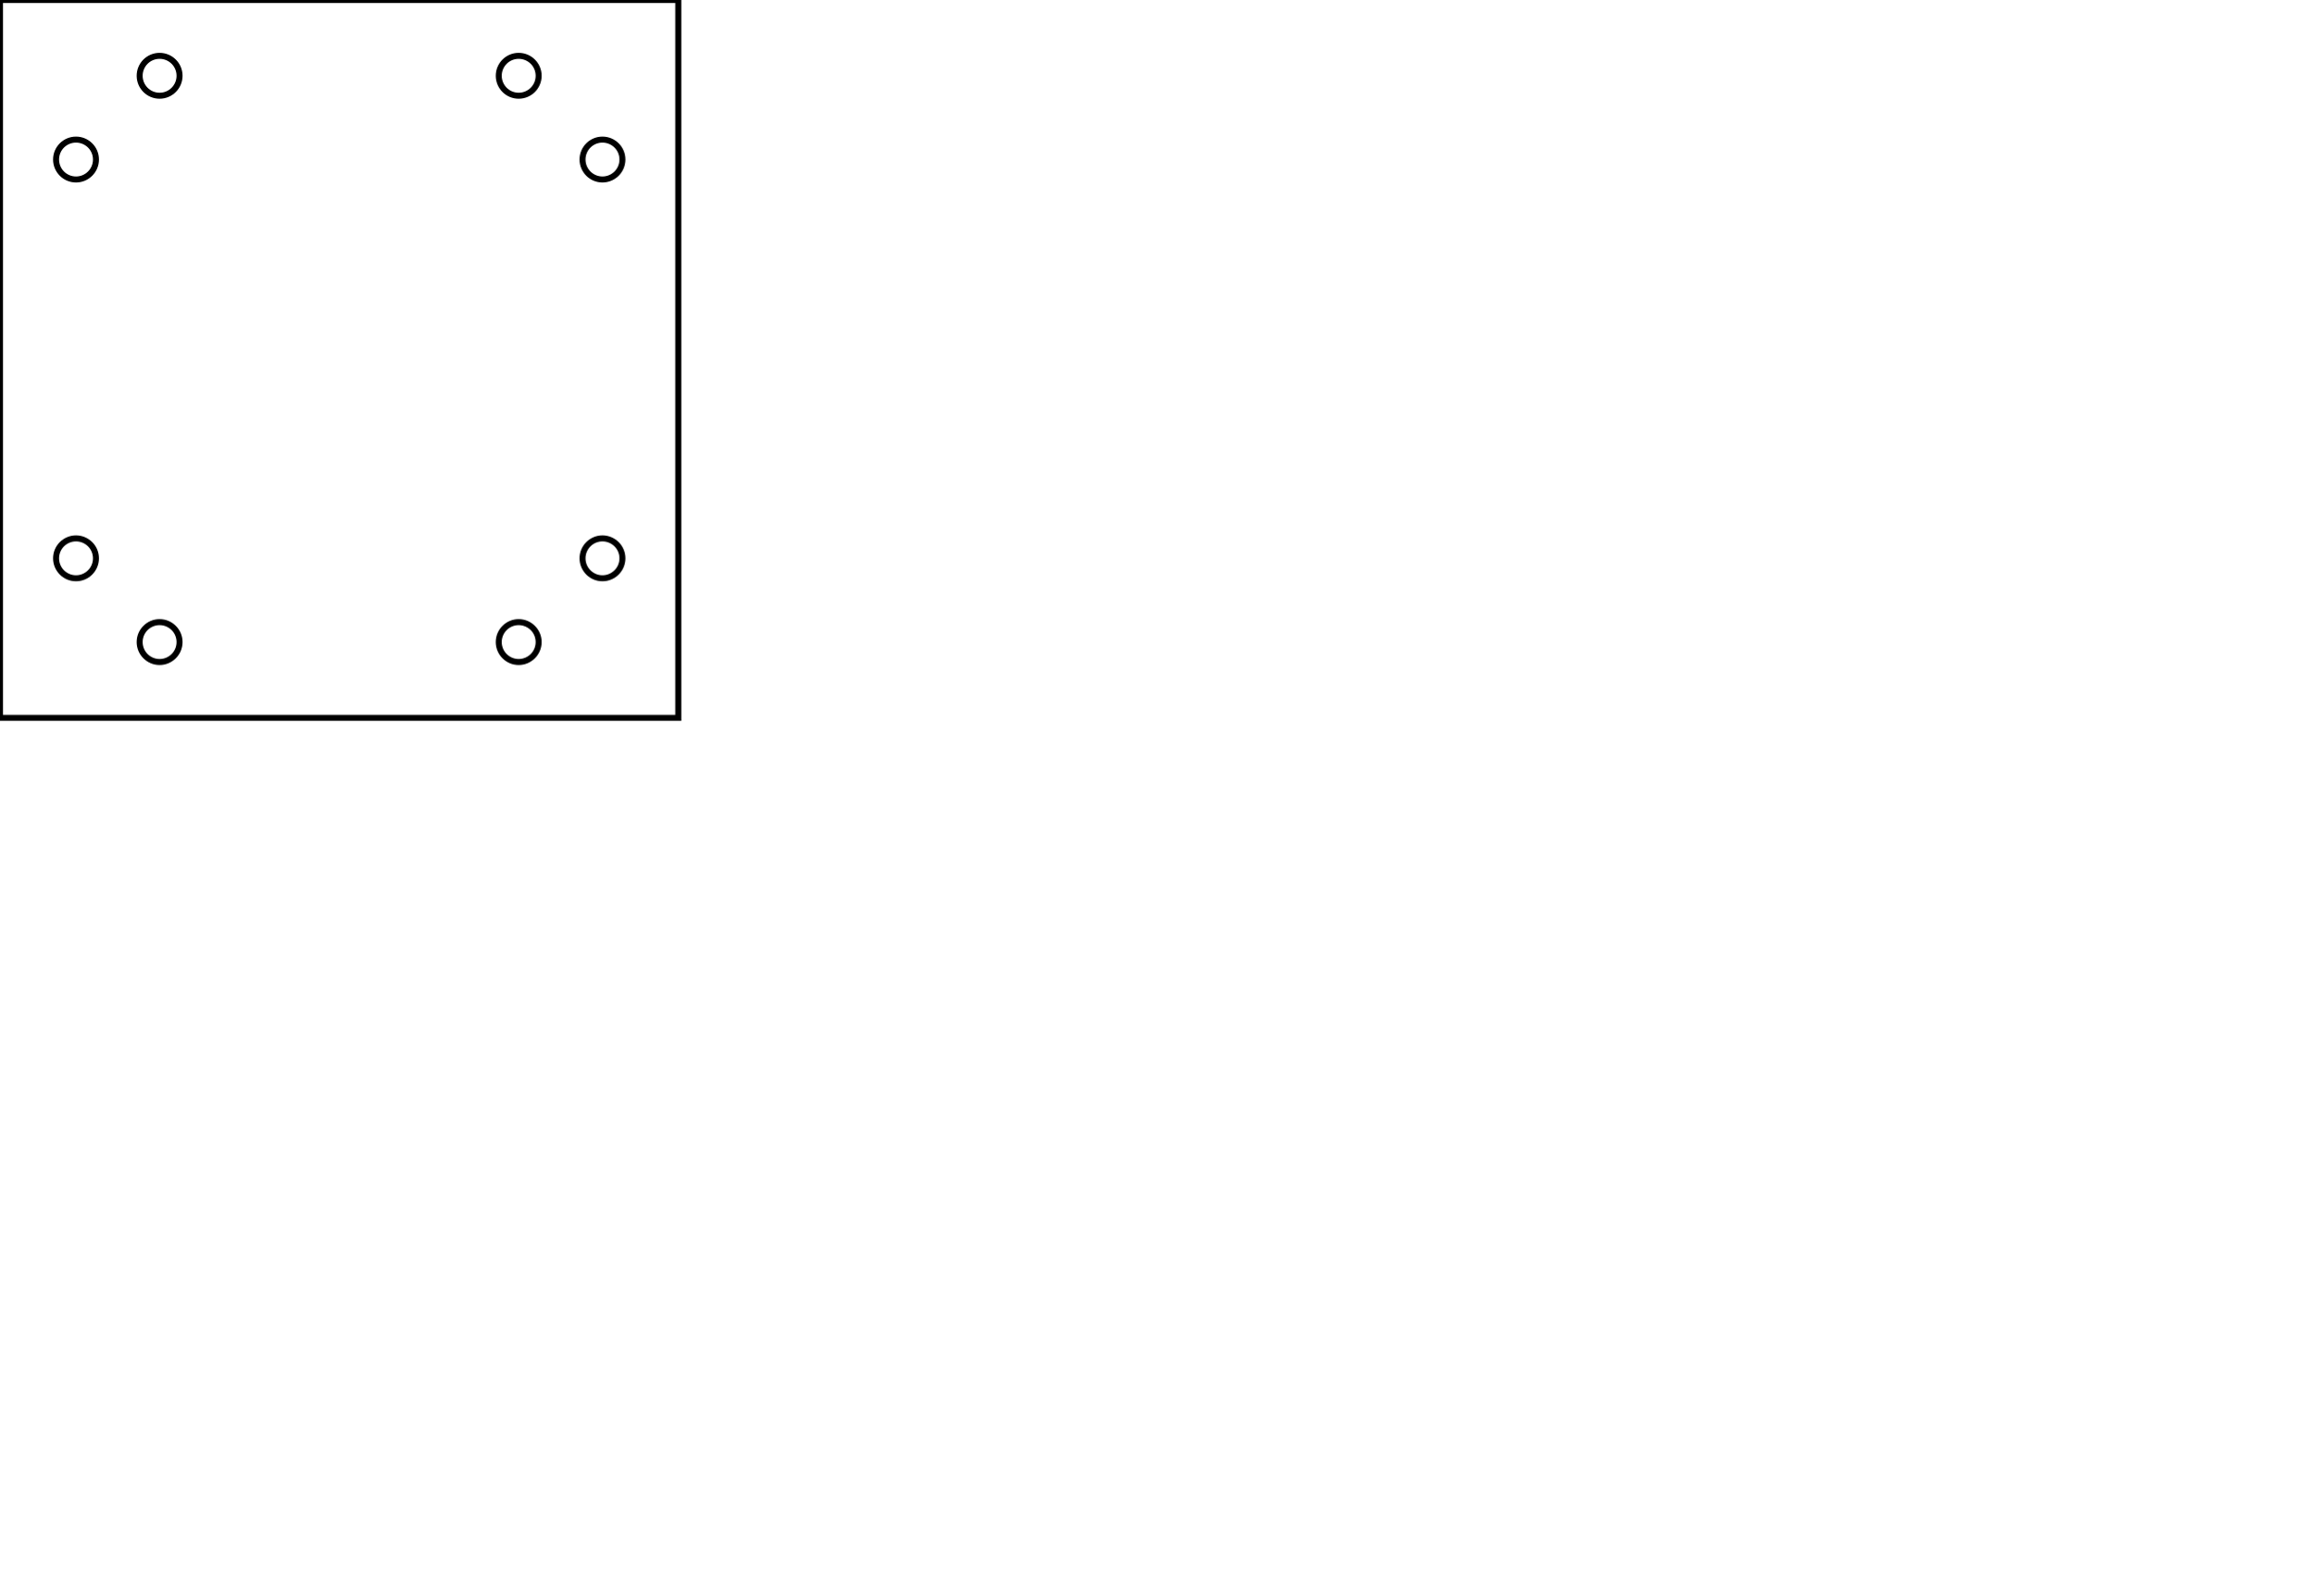
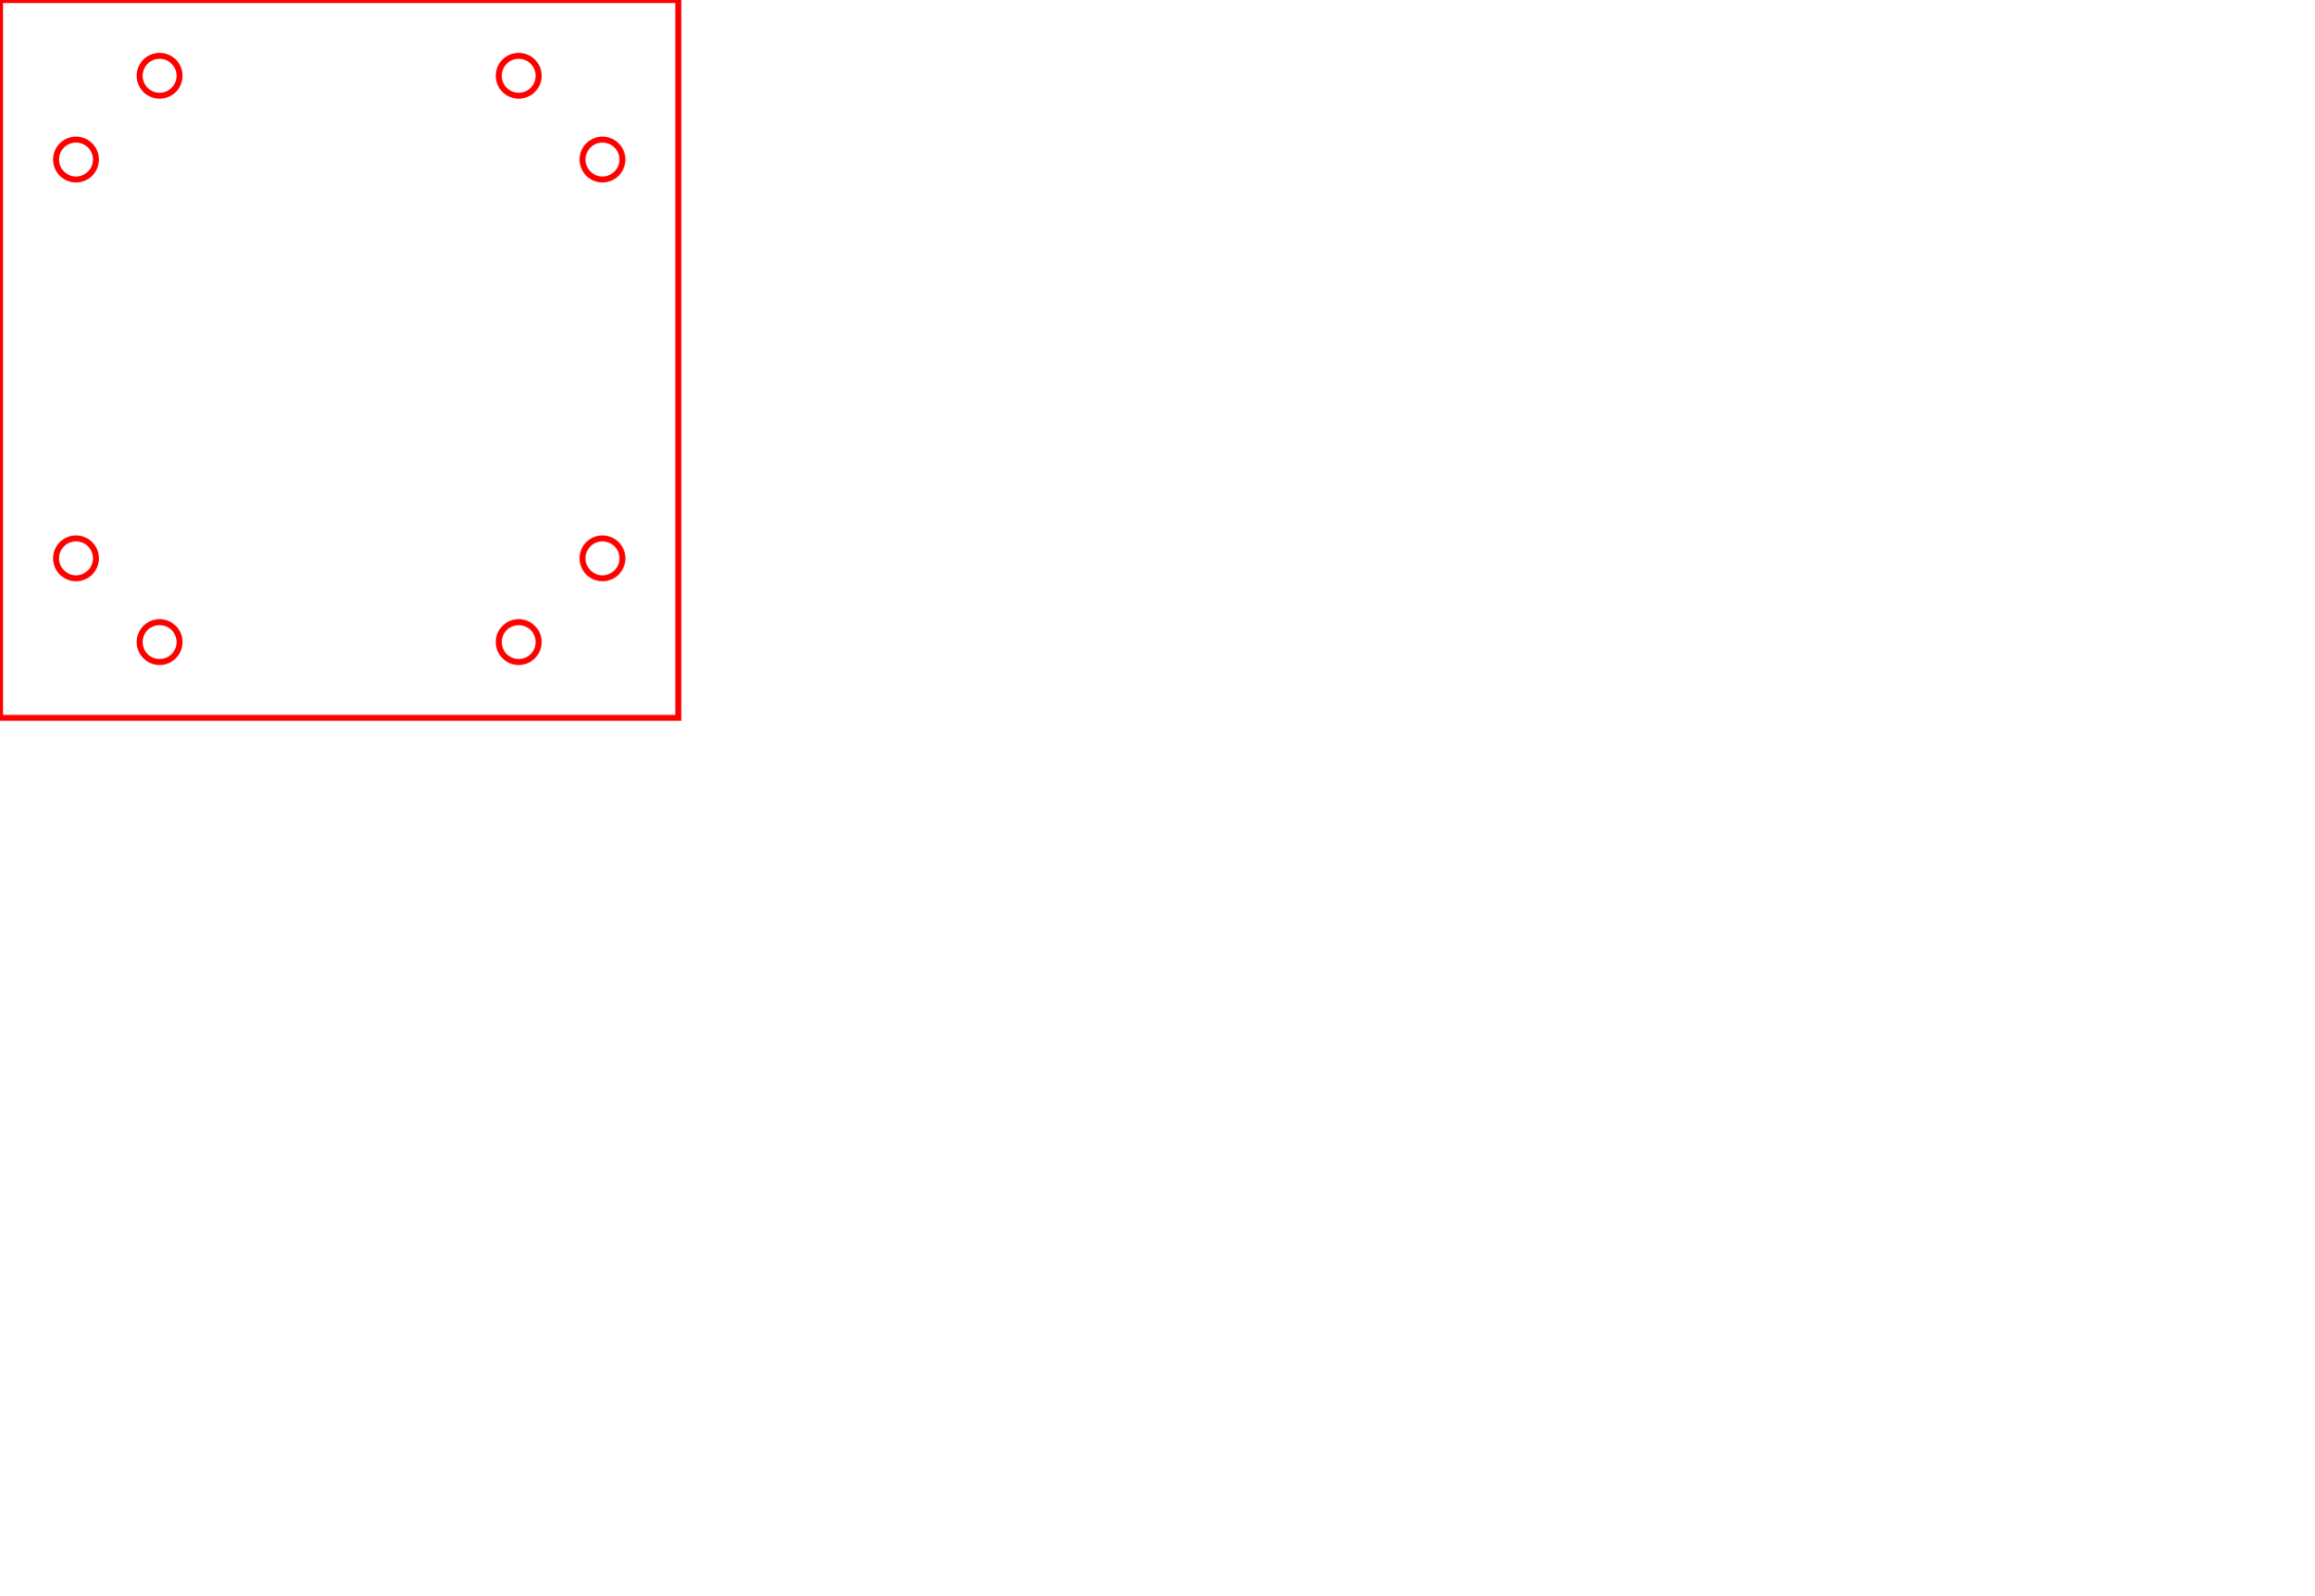
<svg xmlns="http://www.w3.org/2000/svg" width="580" height="400">
  <g>
    <rect x="-1" y="-1" width="582" height="402" id="canvas_background" fill="#fff" />
    <g id="canvasGrid" display="none">
      <rect id="svg_10" width="100%" height="100%" x="0" y="0" stroke-width="0" fill="url(#gridpattern)" />
    </g>
  </g>
  <g>
-     <rect fill="#fff" stroke="#000" stroke-width="1.5" width="170" height="180" id="svg_1" />
-     <ellipse fill="#fff" stroke-width="1.5" stroke-opacity="null" fill-opacity="null" cx="40" cy="161" id="svg_2" rx="5" ry="5" stroke="#000" />
-     <ellipse fill="#fff" stroke="#000" stroke-width="1.5" stroke-opacity="null" fill-opacity="null" cx="151" cy="40" id="svg_3" rx="5" ry="5" />
-     <ellipse fill="#fff" stroke="#000" stroke-width="1.5" stroke-opacity="null" fill-opacity="null" cx="19.05" cy="40" id="svg_4" rx="5" ry="5" />
-     <ellipse fill="#fff" stroke="#000" stroke-width="1.5" stroke-opacity="null" fill-opacity="null" cx="40" cy="19" id="svg_5" rx="5" ry="5" />
-     <ellipse fill="#fff" stroke-width="1.5" stroke-opacity="null" fill-opacity="null" cx="19.05" cy="140" id="svg_6" rx="5" ry="5" stroke="#000" />
-     <ellipse fill="#fff" stroke="#000" stroke-width="1.5" stroke-opacity="null" fill-opacity="null" cx="130" cy="19" id="svg_7" rx="5" ry="5" />
-     <ellipse fill="#fff" stroke="#000" stroke-width="1.5" stroke-opacity="null" fill-opacity="null" cx="151" cy="140" id="svg_8" rx="5" ry="5" />
-     <ellipse fill="#fff" stroke="#000" stroke-width="1.5" stroke-opacity="null" fill-opacity="null" cx="130" cy="161" id="svg_9" rx="5" ry="5" />
+     <rect fill="#fff" stroke="#f00" stroke-width="1.5" width="170" height="180" id="svg_1" />
+     <ellipse fill="#fff" stroke-width="1.5" stroke-opacity="null" fill-opacity="null" cx="40" cy="161" id="svg_2" rx="5" ry="5" stroke="#f00" />
+     <ellipse fill="#fff" stroke="#f00" stroke-width="1.5" stroke-opacity="null" fill-opacity="null" cx="151" cy="40" id="svg_3" rx="5" ry="5" />
+     <ellipse fill="#fff" stroke="#f00" stroke-width="1.5" stroke-opacity="null" fill-opacity="null" cx="19.05" cy="40" id="svg_4" rx="5" ry="5" />
+     <ellipse fill="#fff" stroke="#f00" stroke-width="1.5" stroke-opacity="null" fill-opacity="null" cx="40" cy="19" id="svg_5" rx="5" ry="5" />
+     <ellipse fill="#fff" stroke-width="1.5" stroke-opacity="null" fill-opacity="null" cx="19.05" cy="140" id="svg_6" rx="5" ry="5" stroke="#f00" />
+     <ellipse fill="#fff" stroke="#f00" stroke-width="1.5" stroke-opacity="null" fill-opacity="null" cx="130" cy="19" id="svg_7" rx="5" ry="5" />
+     <ellipse fill="#fff" stroke="#f00" stroke-width="1.5" stroke-opacity="null" fill-opacity="null" cx="151" cy="140" id="svg_8" rx="5" ry="5" />
+     <ellipse fill="#fff" stroke="#f00" stroke-width="1.5" stroke-opacity="null" fill-opacity="null" cx="130" cy="161" id="svg_9" rx="5" ry="5" />
  </g>
</svg>
